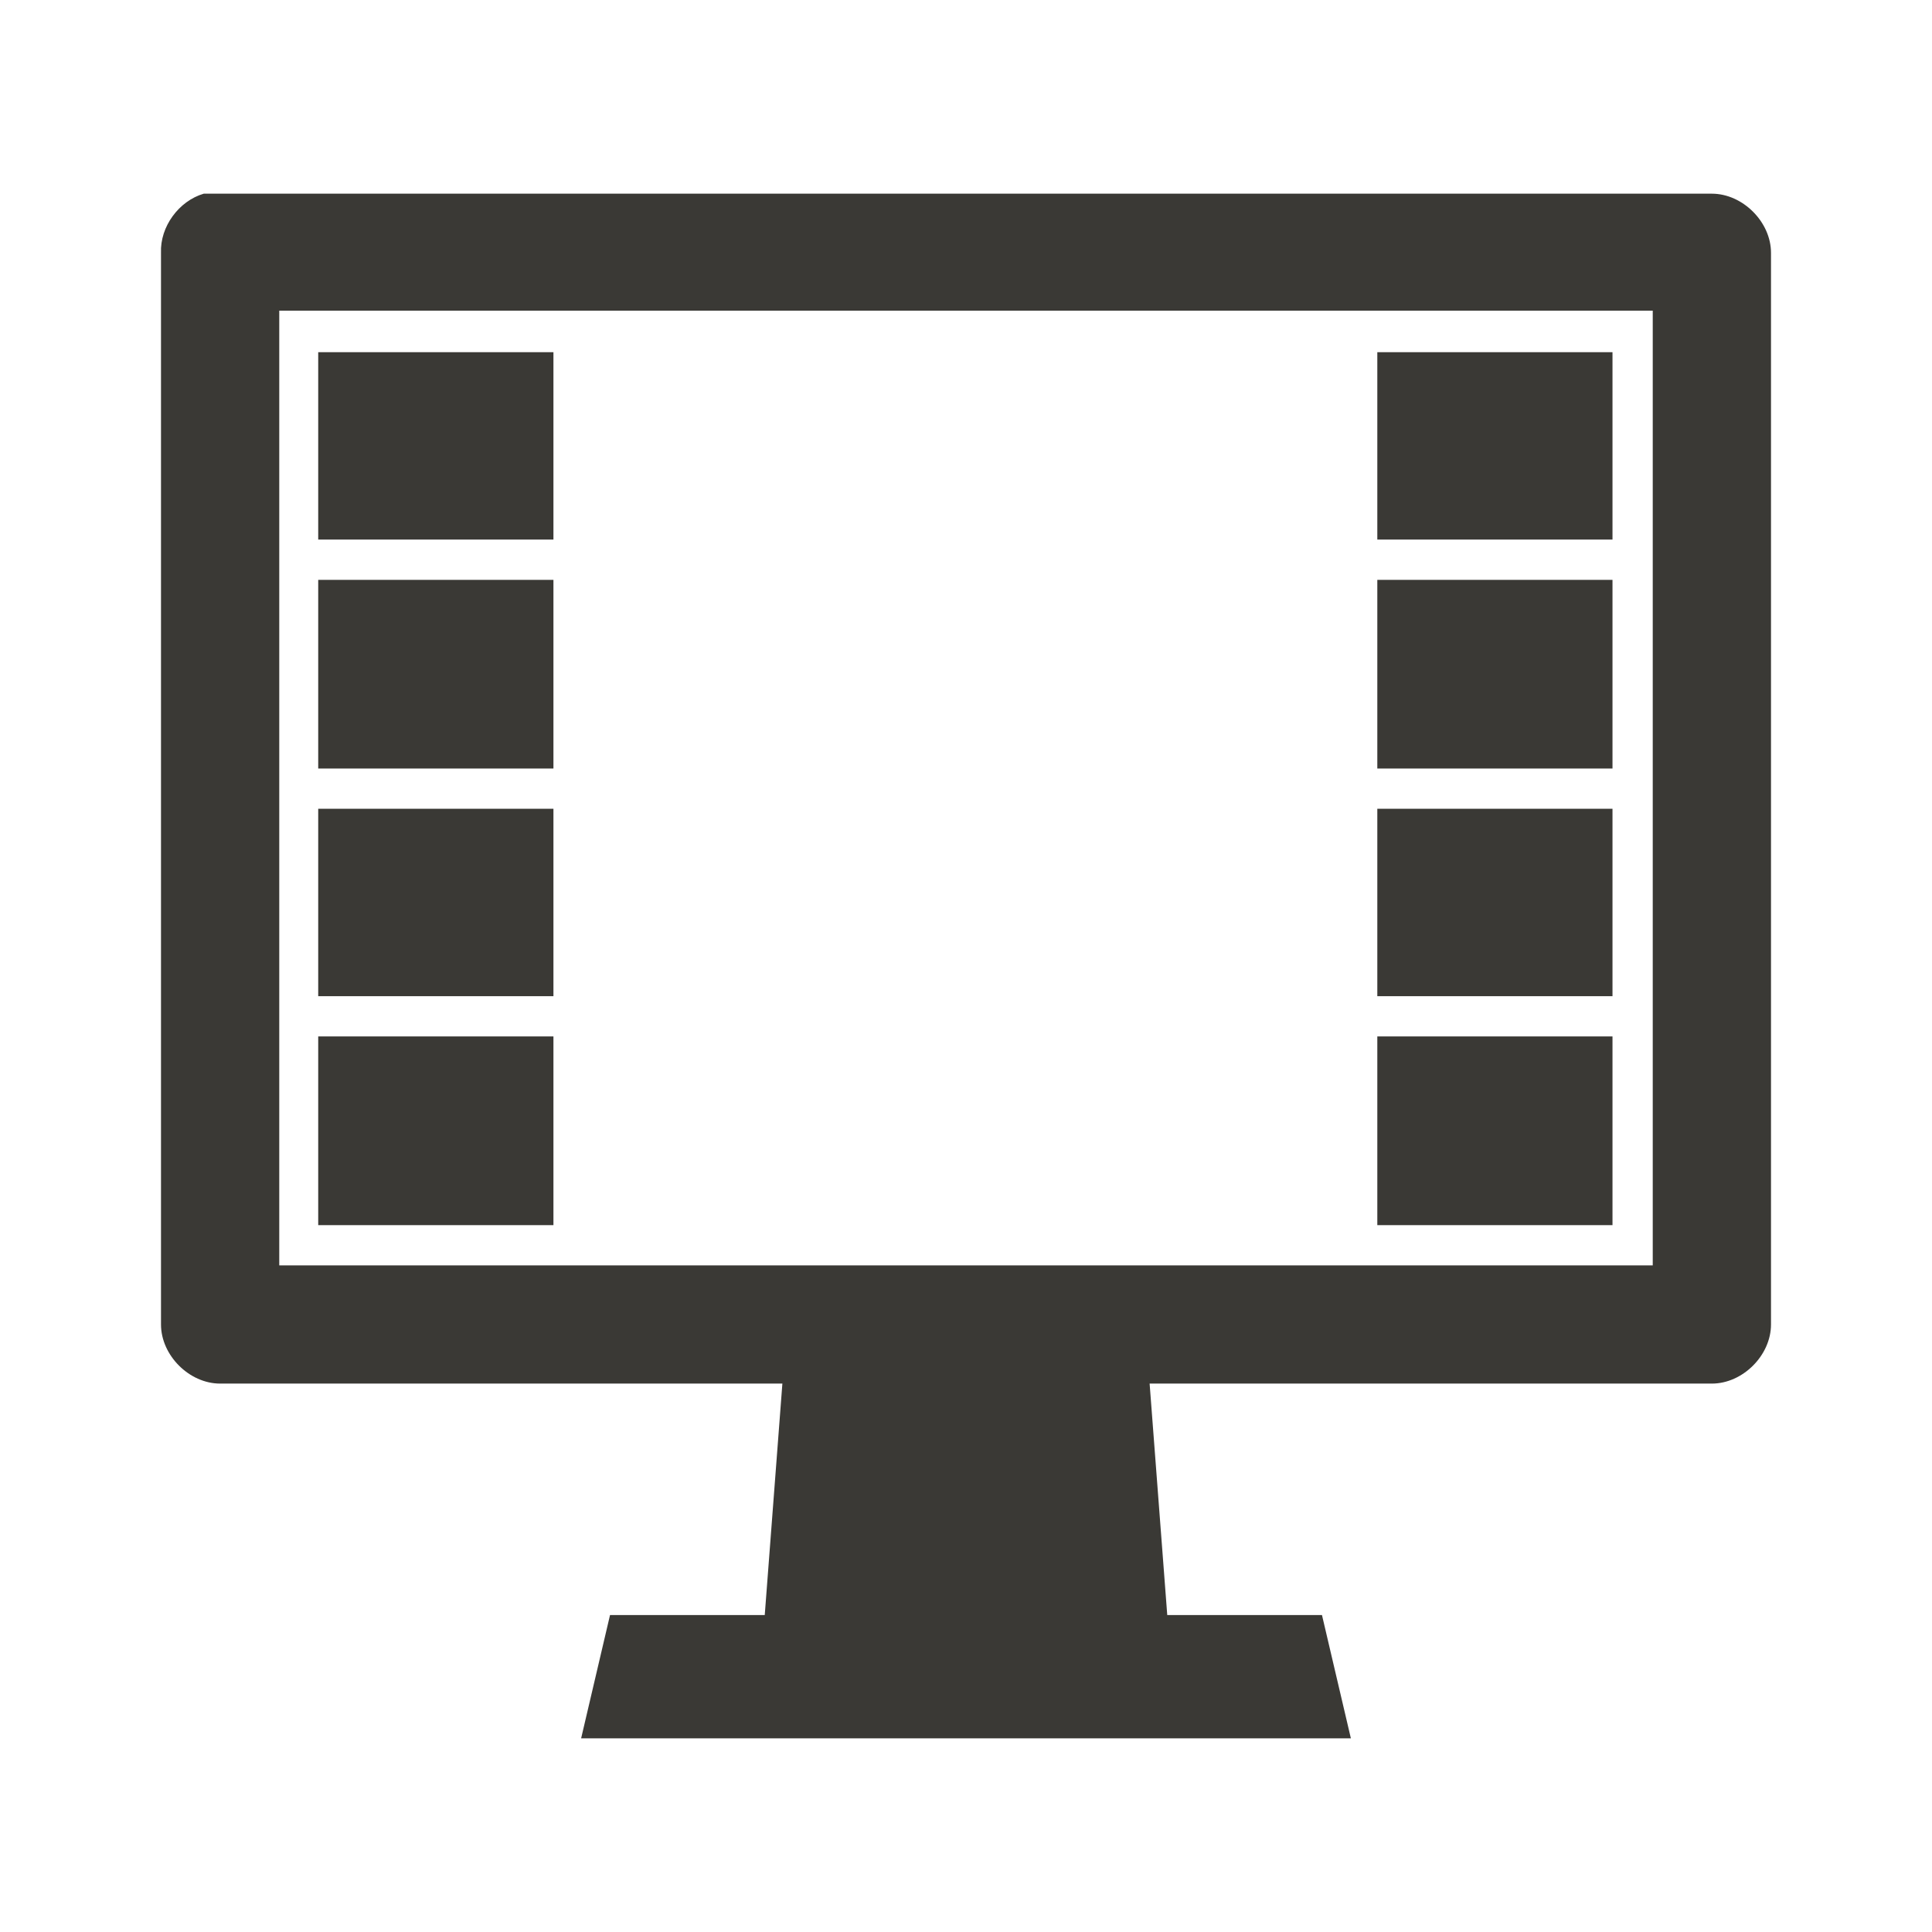
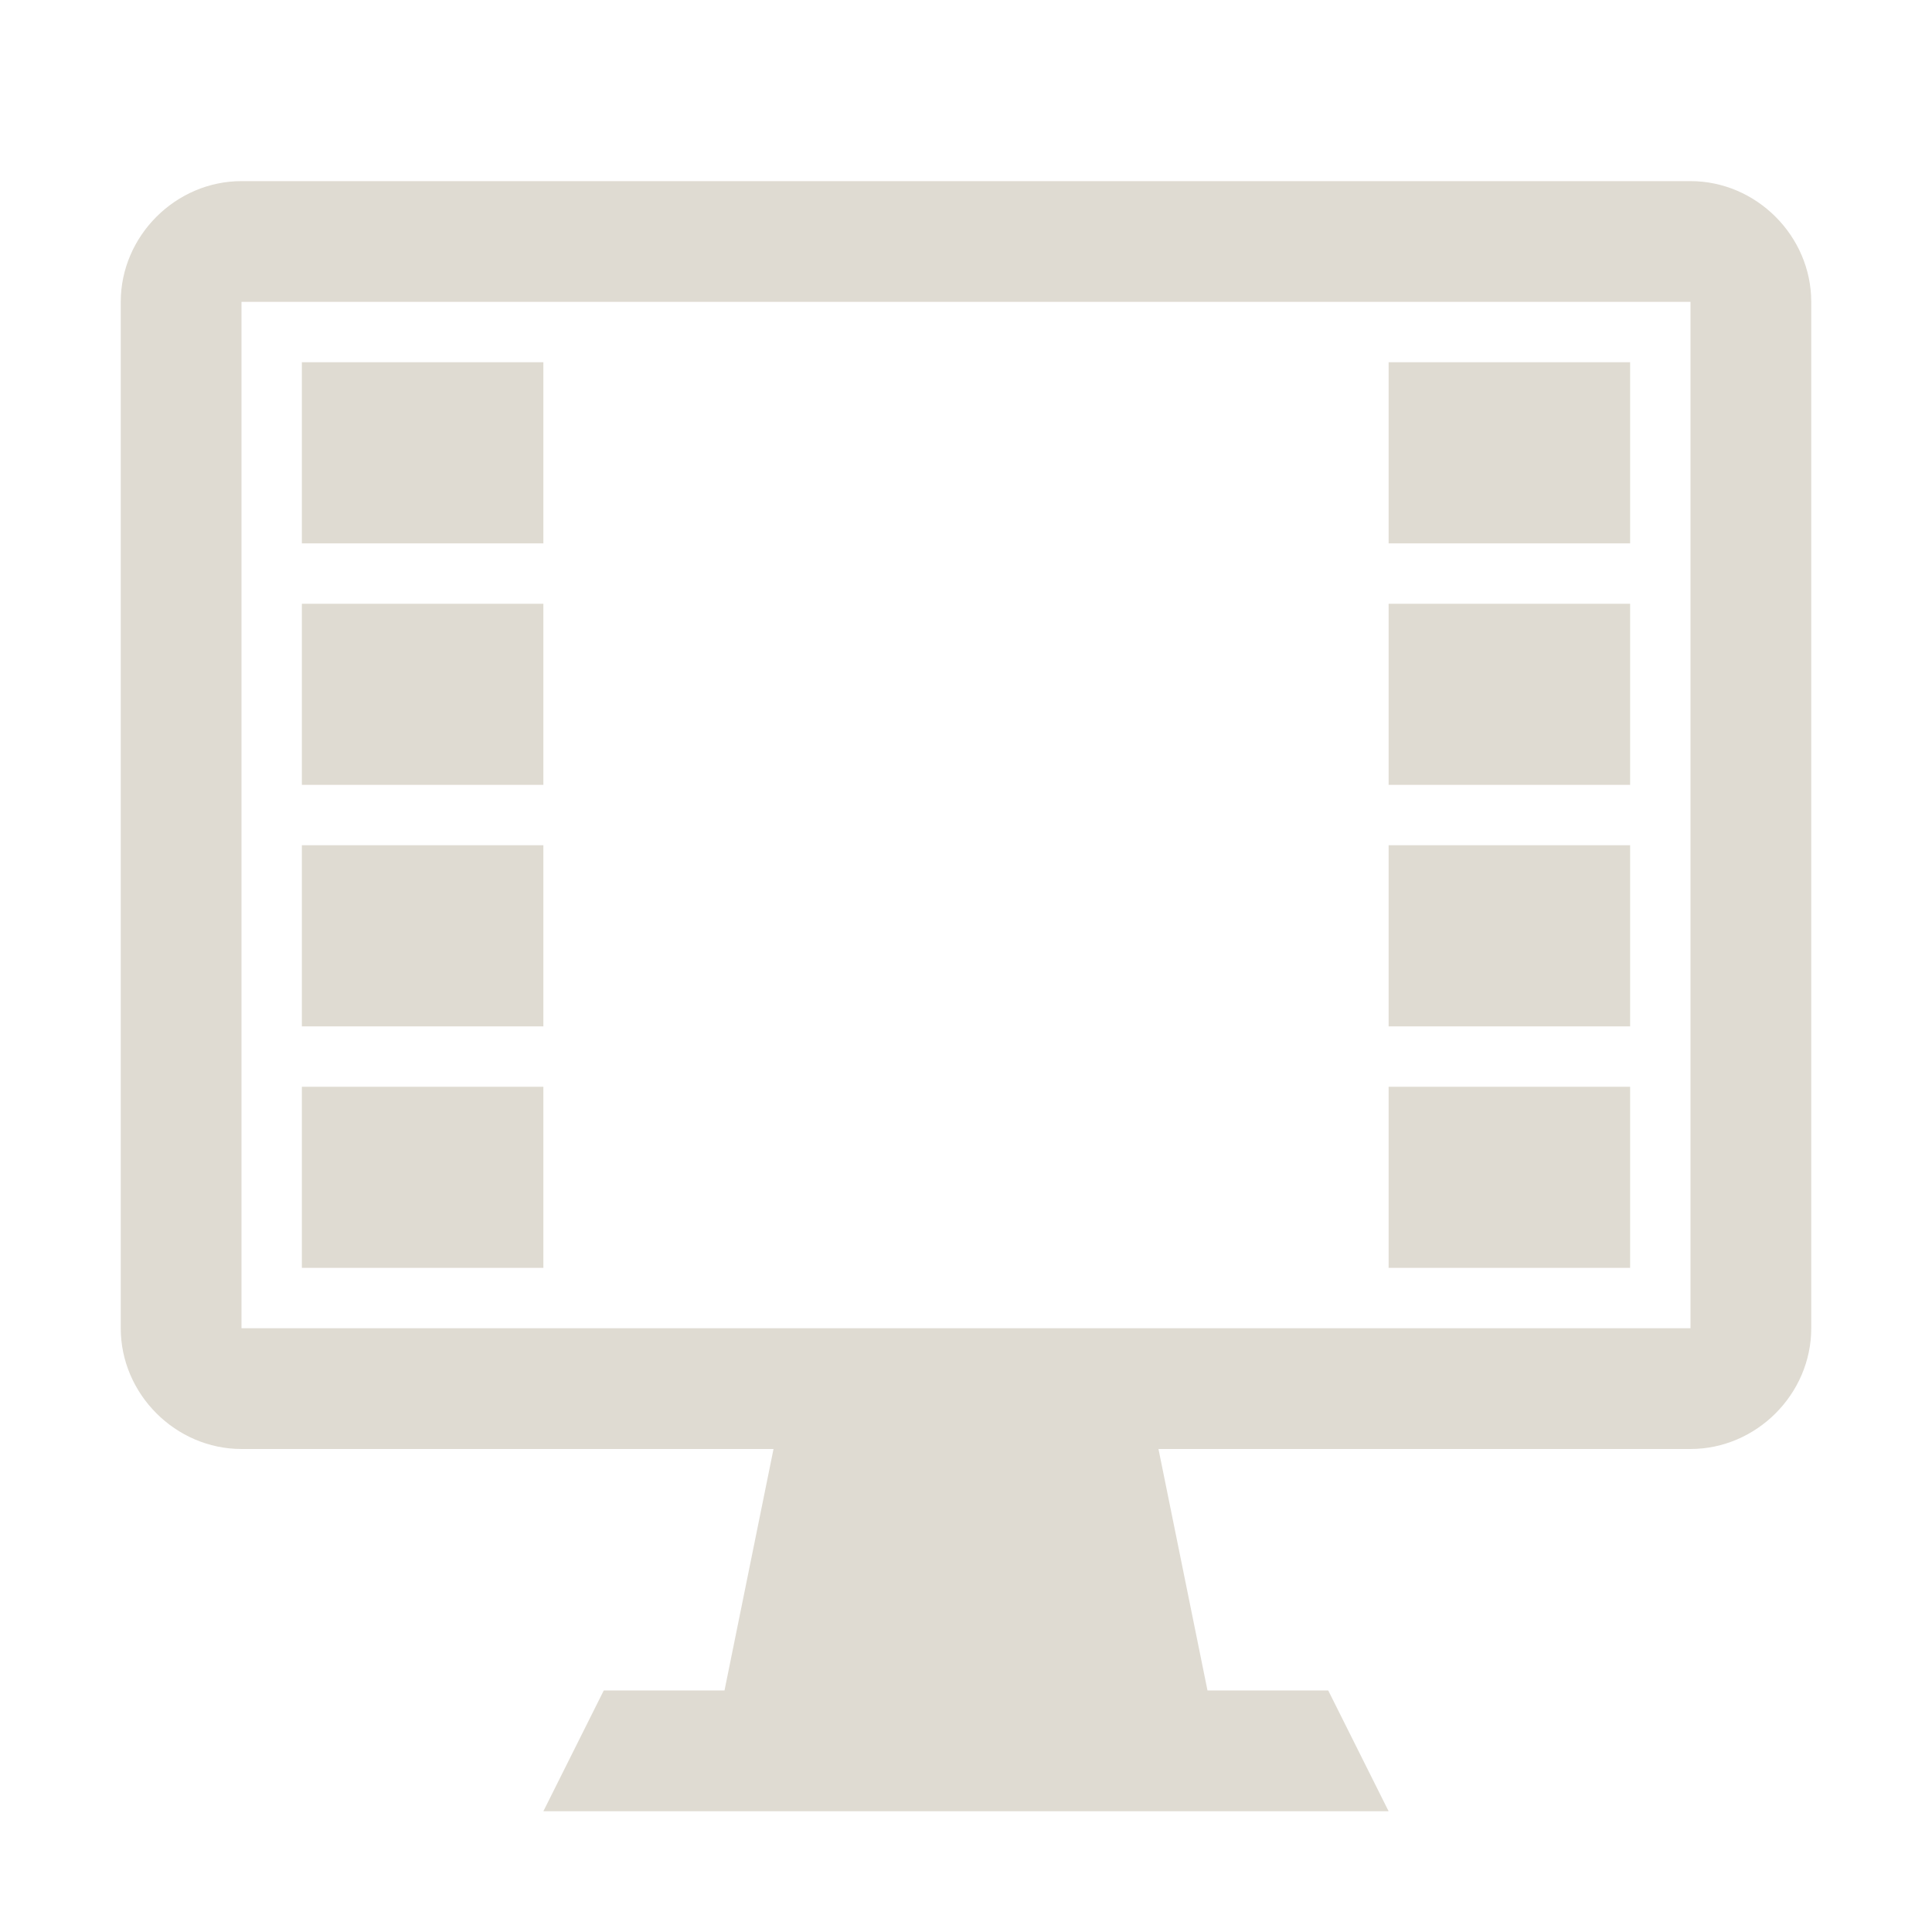
- <svg xmlns="http://www.w3.org/2000/svg" width="48" height="48" id="svg27665" version="1.1">
+ <svg xmlns="http://www.w3.org/2000/svg" width="32" height="32" id="svg27665" version="1.1">
  <defs id="defs27667" />
-   <g id="layer1" transform="translate(3162.168,-1381.254)">
-     <path style="font-size:medium;font-style:normal;font-variant:normal;font-weight:normal;font-stretch:normal;text-indent:0;text-align:start;text-decoration:none;line-height:normal;letter-spacing:normal;word-spacing:normal;text-transform:none;direction:ltr;block-progression:tb;writing-mode:lr-tb;text-anchor:start;baseline-shift:baseline;color:#000000;fill:#3a3935;fill-opacity:1;stroke:none;stroke-width:2;marker:none;visibility:visible;display:inline;overflow:visible;enable-background:accumulate;font-family:Sans;-inkscape-font-specification:Sans" d="M 5.062 4.812 C 4.441 4.994 3.974 5.634 4 6.281 L 4 32.906 C 4 33.673 4.702 34.375 5.469 34.375 L 19.438 34.375 L 19 40.125 L 15.156 40.125 L 14.438 43.188 L 33.562 43.188 L 32.844 40.125 L 29 40.125 L 28.562 34.375 L 42.531 34.375 C 43.298 34.375 44 33.673 44 32.906 L 44 6.281 C 44 5.515 43.298 4.813 42.531 4.812 L 5.469 4.812 L 5.344 4.812 L 5.188 4.812 L 5.062 4.812 z M 6.938 7.719 L 41.062 7.719 L 41.062 31.438 L 6.938 31.438 L 6.938 7.719 z M 7.906 8.75 L 7.906 13.406 L 13.75 13.406 L 13.75 8.75 L 7.906 8.75 z M 34.219 8.75 L 34.219 13.406 L 40.062 13.406 L 40.062 8.75 L 34.219 8.75 z M 7.906 14.406 L 7.906 19.094 L 13.75 19.094 L 13.75 14.406 L 7.906 14.406 z M 34.219 14.406 L 34.219 19.094 L 40.062 19.094 L 40.062 14.406 L 34.219 14.406 z M 7.906 20.094 L 7.906 24.75 L 13.75 24.75 L 13.75 20.094 L 7.906 20.094 z M 34.219 20.094 L 34.219 24.75 L 40.062 24.75 L 40.062 20.094 L 34.219 20.094 z M 7.906 25.75 L 7.906 30.438 L 13.75 30.438 L 13.75 25.75 L 7.906 25.75 z M 34.219 25.75 L 34.219 30.438 L 40.062 30.438 L 40.062 25.75 L 34.219 25.75 z " transform="translate(-3162.168,1381.254)" id="path3767" />
+   <g id="layer1" transform="translate(3162.168,-1397.254)">
+     <path style="font-size:medium;font-style:normal;font-variant:normal;font-weight:normal;font-stretch:normal;text-indent:0;text-align:start;text-decoration:none;line-height:normal;letter-spacing:normal;word-spacing:normal;text-transform:none;direction:ltr;block-progression:tb;writing-mode:lr-tb;text-anchor:start;baseline-shift:baseline;color:#000000;fill:#dfdbd2;fill-opacity:1;stroke:none;stroke-width:2;marker:none;visibility:visible;display:inline;overflow:visible;enable-background:accumulate;font-family:Sans;-inkscape-font-specification:Sans" d="m -3158.168,1400.254 c -1.091,0 -2,0.909 -2,2 l 0,17 c 0,1.091 0.909,2 2,2 l 8.812,0 -0.812,4 -2,0 -1,2 14,0 -1,-2 -2,0 -0.812,-4 8.812,0 c 1.091,0 2,-0.909 2,-2 l 0,-17 c 0,-1.091 -0.909,-2 -2,-2 l -24,0 z m 0,2 24,0 0,17 -24,0 0,-17 z m 1,1 0,3 4,0 0,-3 -4,0 z m 18,0 0,3 4,0 0,-3 -4,0 z m -18,4 0,3 4,0 0,-3 -4,0 z m 18,0 0,3 4,0 0,-3 -4,0 z m -18,4 0,3 4,0 0,-3 -4,0 z m 18,0 0,3 4,0 0,-3 -4,0 z m -18,4 0,3 4,0 0,-3 -4,0 z m 18,0 0,3 4,0 0,-3 -4,0 z" id="rect2985" />
  </g>
</svg>
